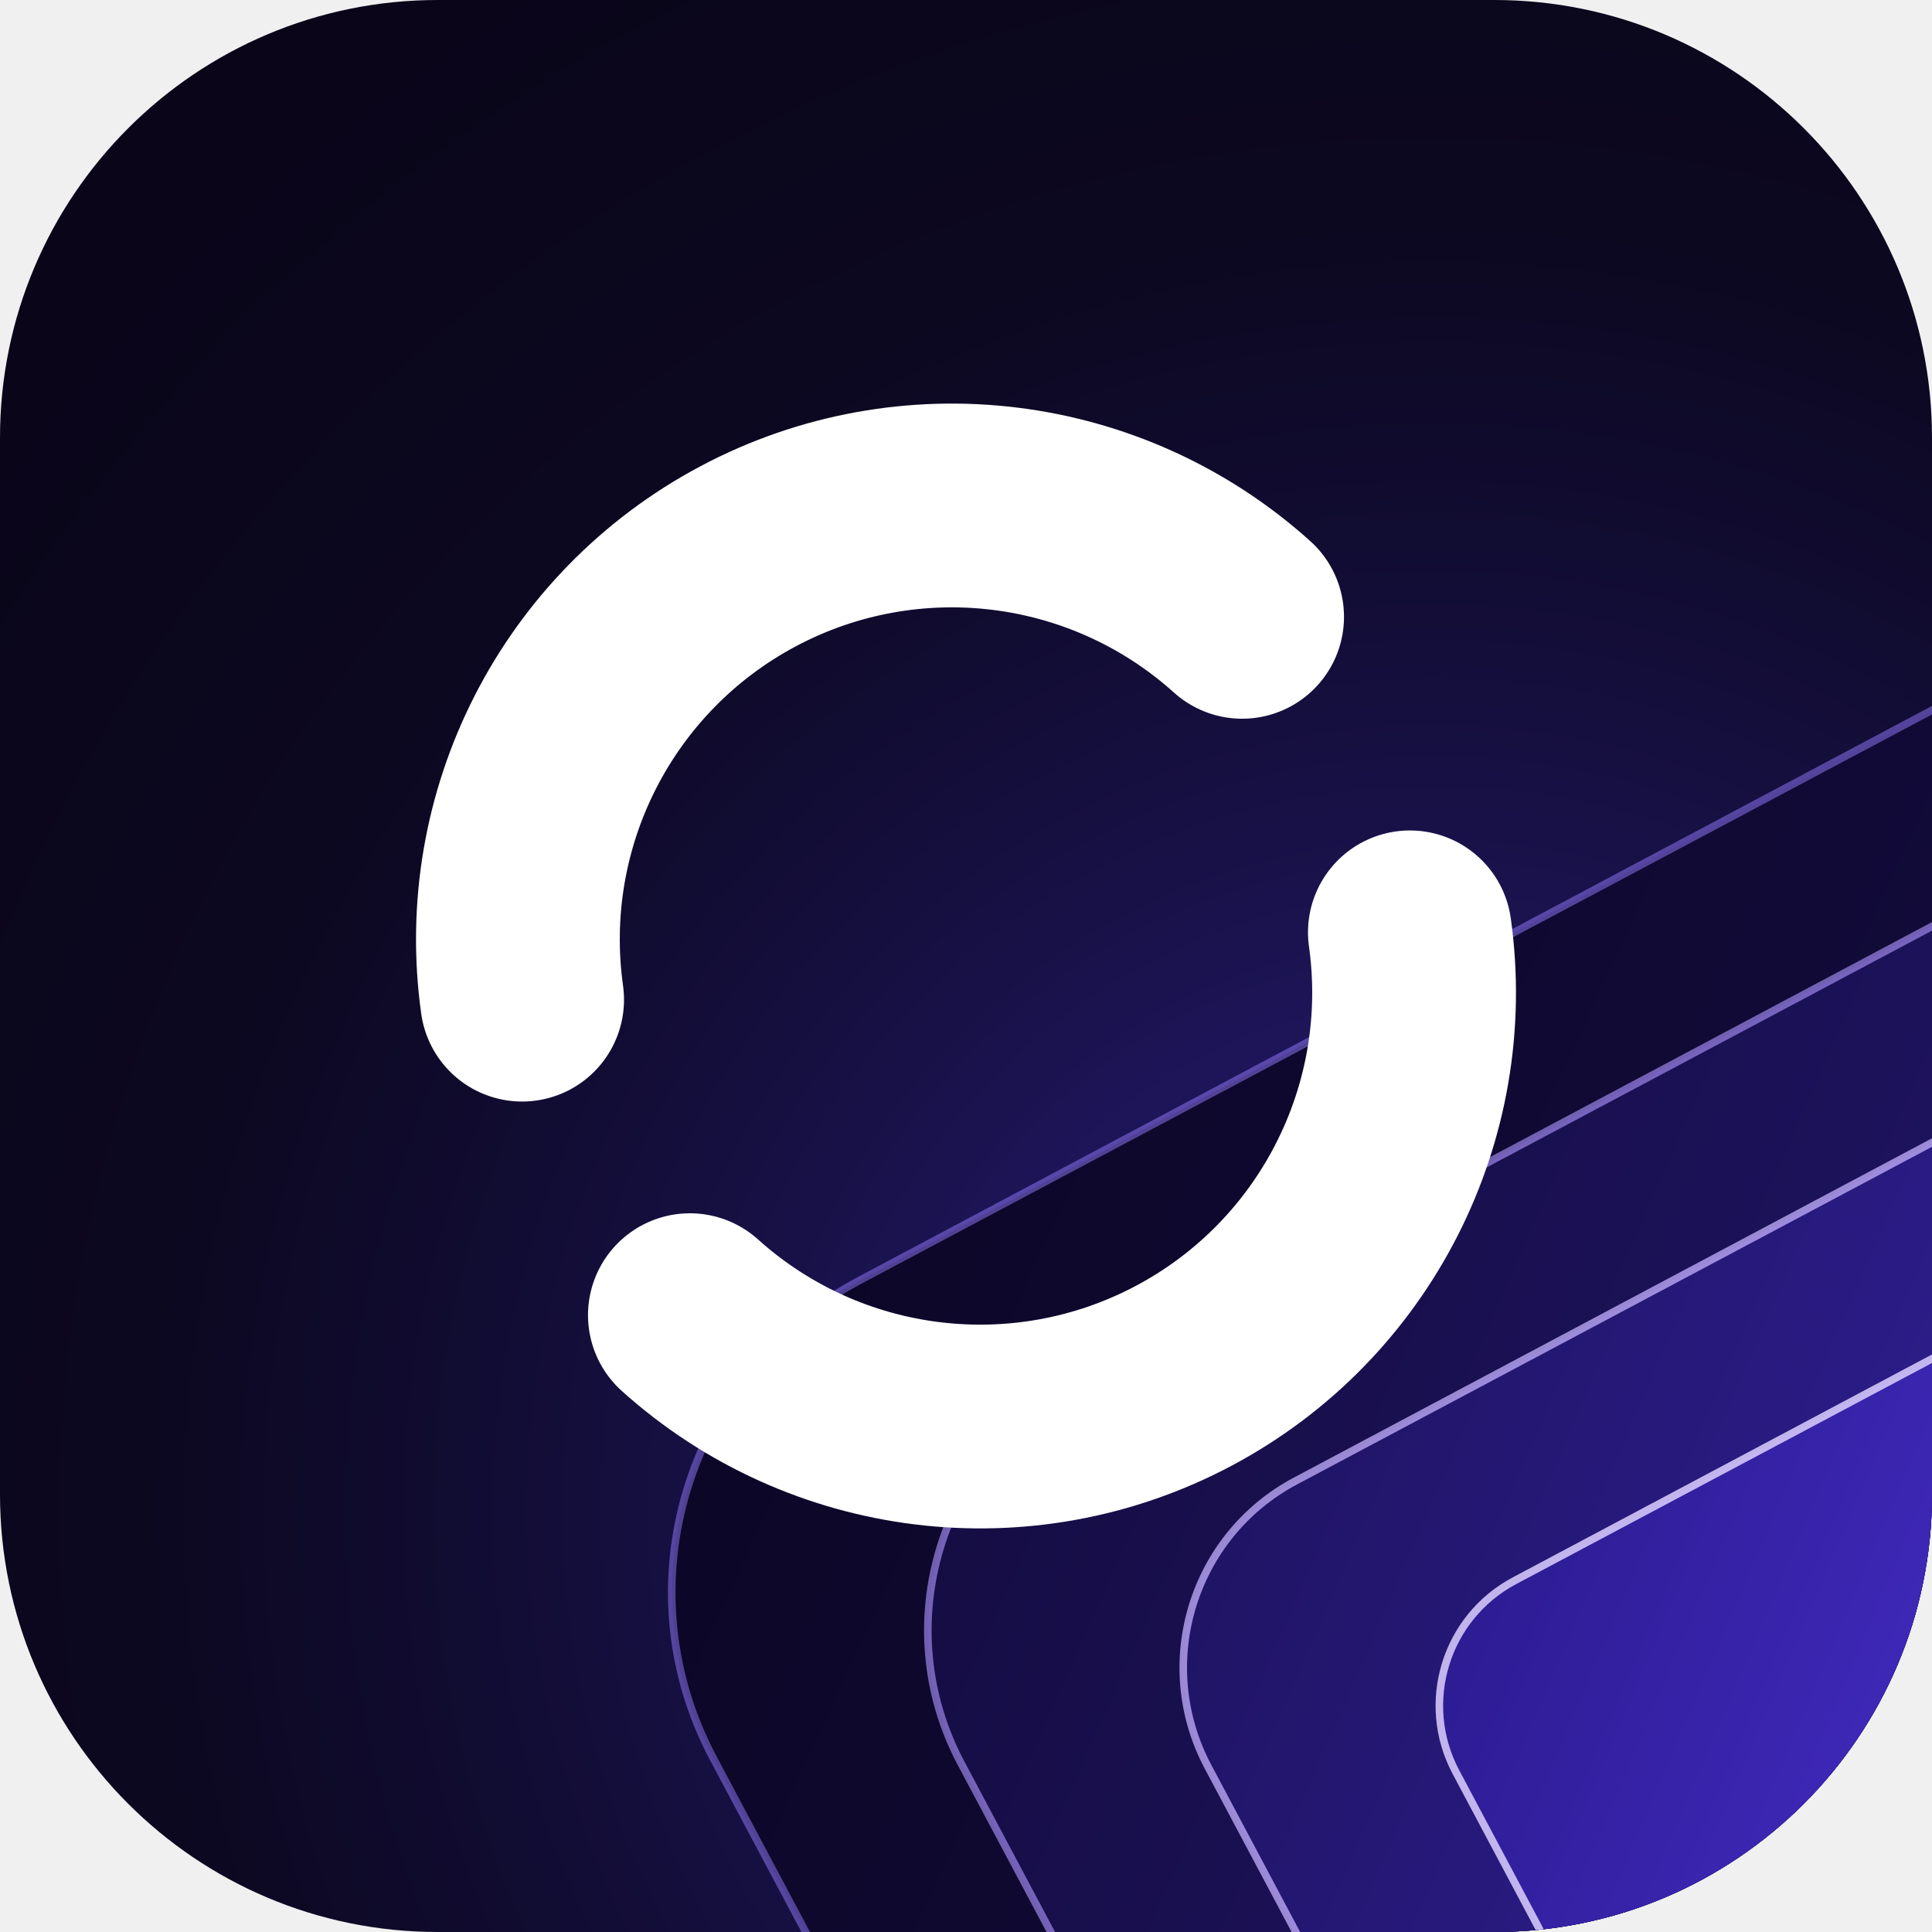
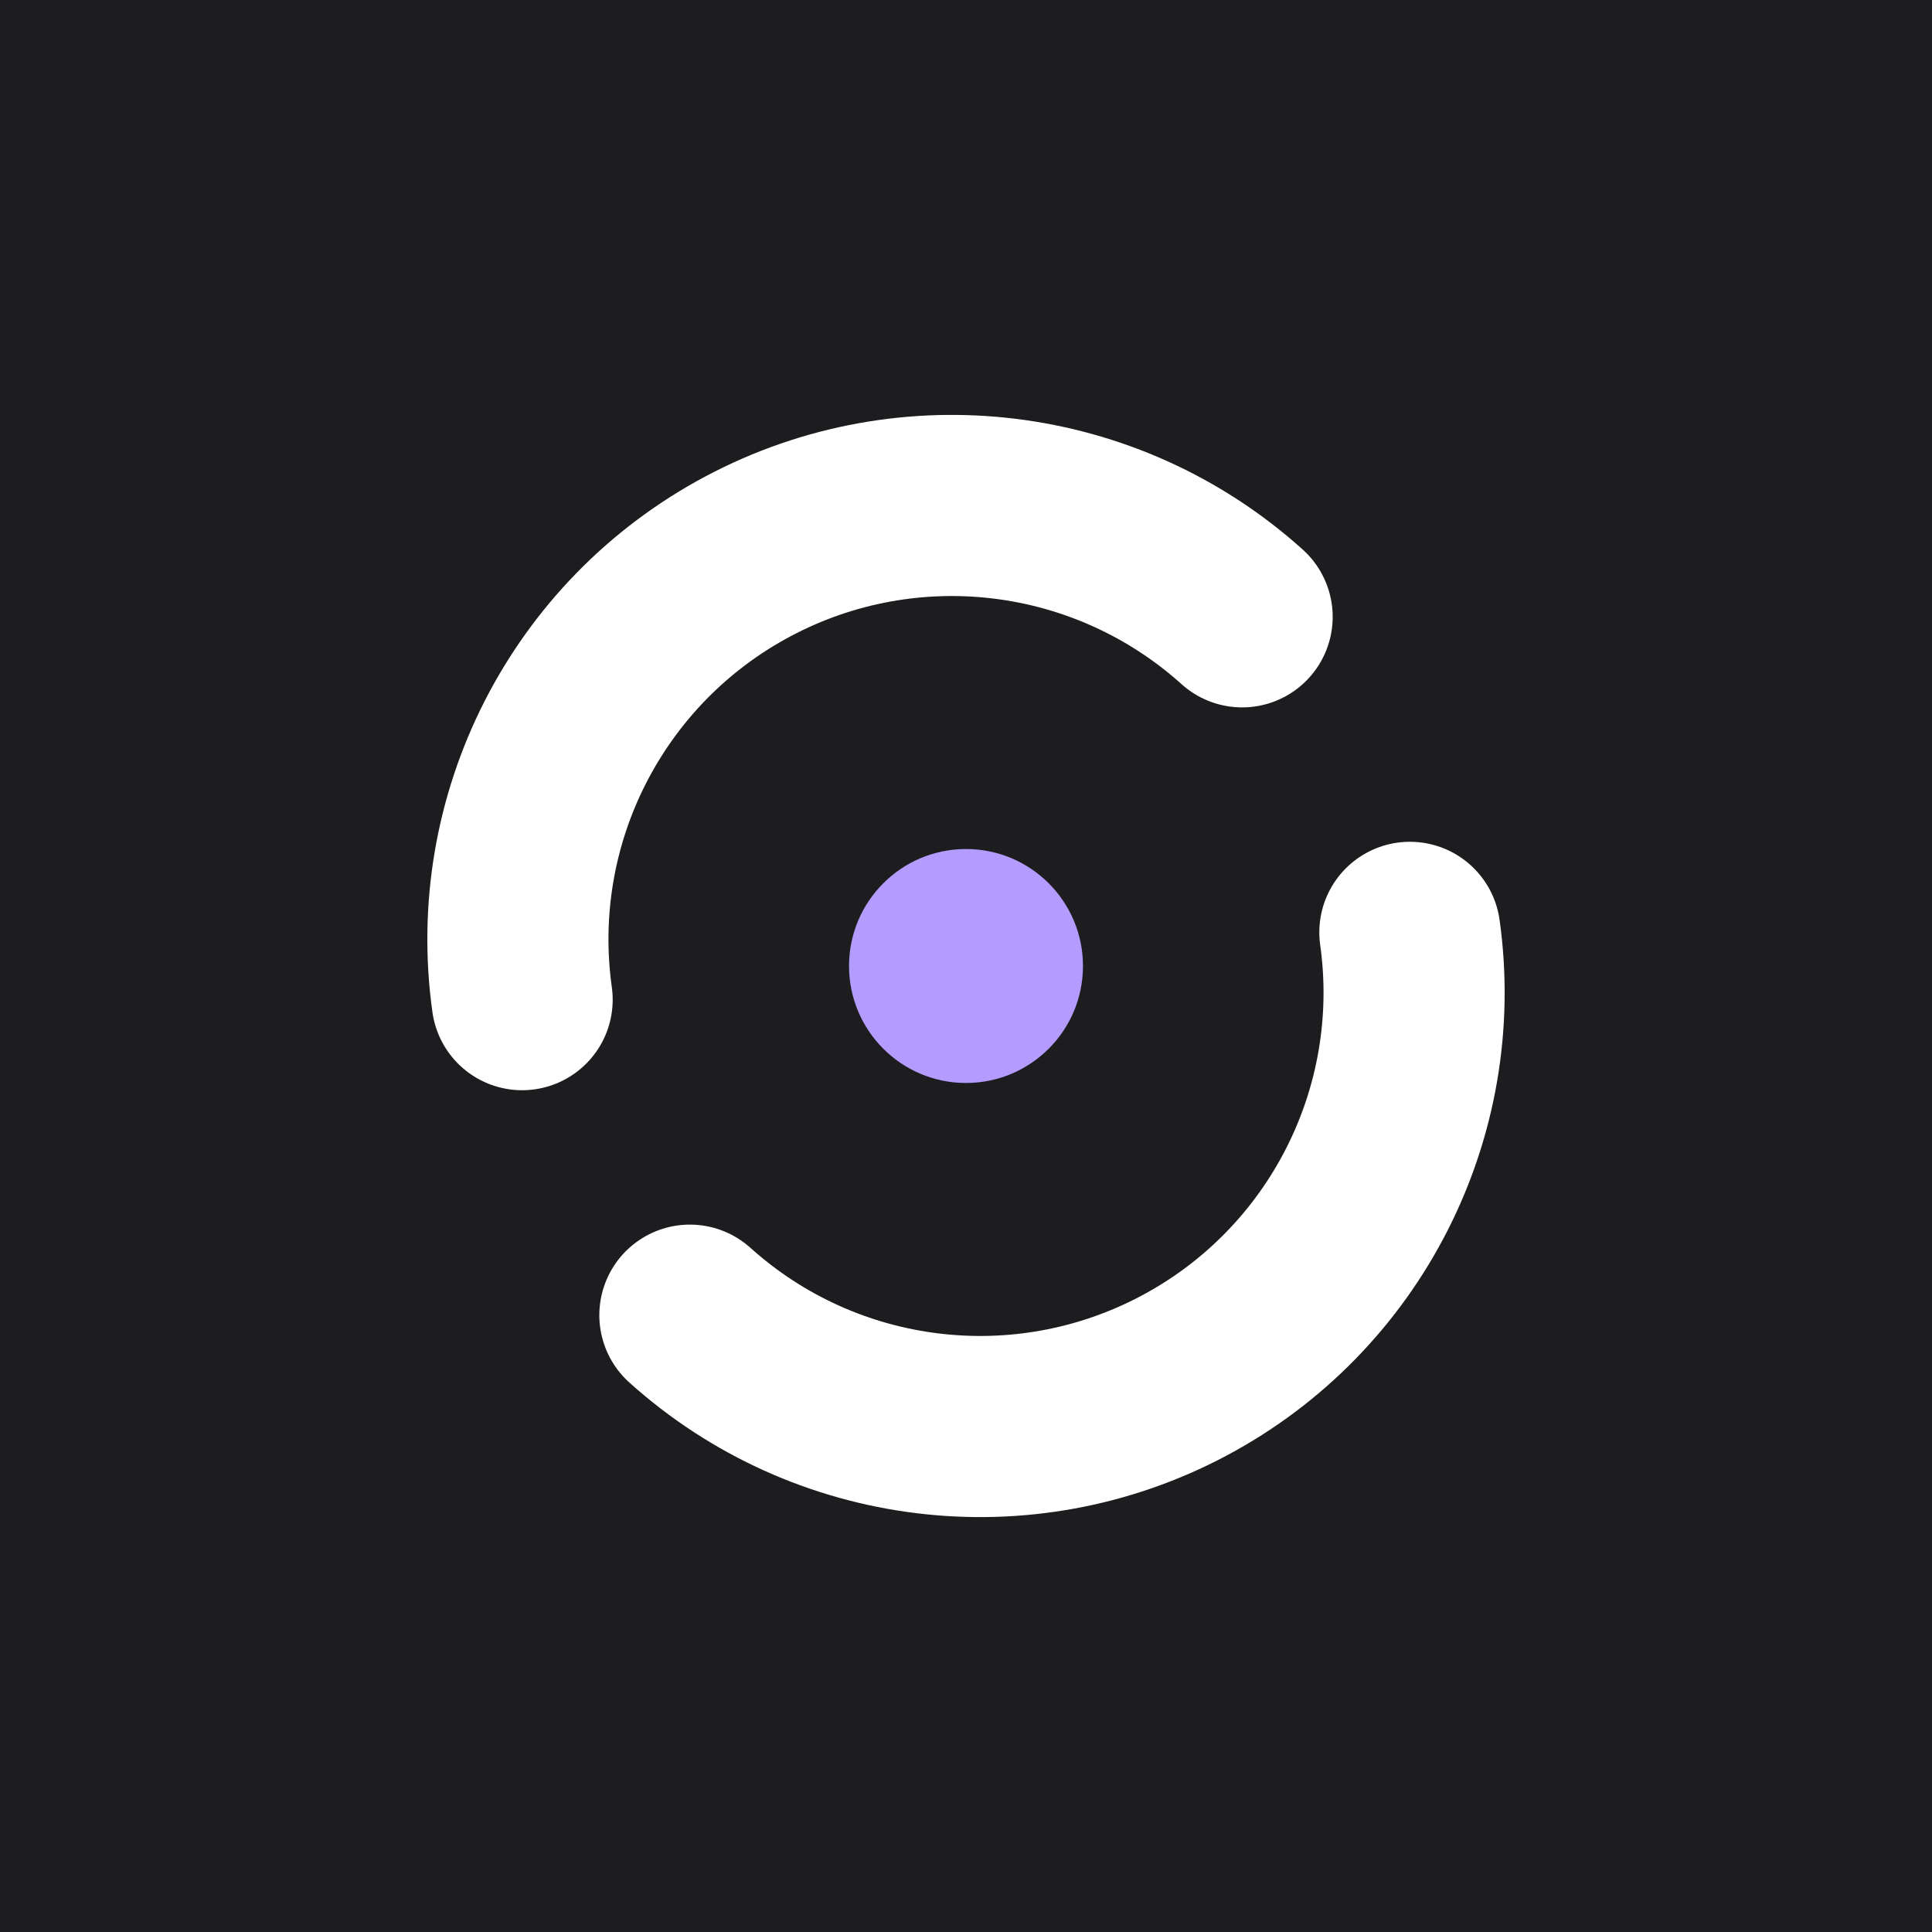
- <svg xmlns="http://www.w3.org/2000/svg" viewBox="0 0 1024 1024" role="img" aria-label="olbo">
-   <defs>
-     <clipPath id="sq">
-       <rect width="1024" height="1024" rx="232" />
-     </clipPath>
-     <radialGradient id="bg" cx="0.74" cy="0.78" r="0.92">
-       <stop offset="0" stop-color="#2A1E7E" />
-       <stop offset=".18" stop-color="#221867" />
-       <stop offset=".36" stop-color="#19124B" />
-       <stop offset=".54" stop-color="#110C32" />
-       <stop offset=".72" stop-color="#0C0820" />
-       <stop offset="1" stop-color="#0A0519" />
-     </radialGradient>
-     <linearGradient id="l1" x1="0" y1="0" x2=".8" y2="1">
-       <stop offset="0" stop-color="#0B0624" />
-       <stop offset="1" stop-color="#1C1259" />
-     </linearGradient>
-     <linearGradient id="l2" x1="0" y1="0" x2=".8" y2="1">
-       <stop offset="0" stop-color="#140C40" />
-       <stop offset="1" stop-color="#2A1C86" />
-     </linearGradient>
-     <linearGradient id="l3" x1="0" y1="0" x2=".8" y2="1">
-       <stop offset="0" stop-color="#1E1360" />
-       <stop offset="1" stop-color="#3D28BE" />
-     </linearGradient>
-     <linearGradient id="l4" x1="0" y1="0" x2=".8" y2="1">
-       <stop offset="0" stop-color="#2A1A8E" />
-       <stop offset="1" stop-color="#5538E8" />
-     </linearGradient>
-   </defs>
-   <g clip-path="url(#sq)">
-     <rect width="1024" height="1024" fill="url(#bg)" />
-     <g stroke-width="4">
-       <rect x="484" y="444" width="1100" height="1100" rx="187" fill="url(#l1)" stroke="#967CFF" stroke-opacity=".50" transform="rotate(-28 1034 994)" />
-       <rect x="594" y="544" width="880" height="880" rx="150" fill="url(#l2)" stroke="#AE96FF" stroke-opacity=".62" transform="rotate(-28 1034 984)" />
-       <rect x="704" y="644" width="660" height="660" rx="112" fill="url(#l3)" stroke="#C6B4FF" stroke-opacity=".74" transform="rotate(-28 1034 974)" />
-       <rect x="814" y="744" width="440" height="440" rx="75" fill="url(#l4)" stroke="#DCD0FF" stroke-opacity=".85" transform="rotate(-28 1034 964)" />
-     </g>
-     <g transform="rotate(-28 512 512)" fill="none" stroke="#FFFFFF" stroke-width="108" stroke-linecap="round">
-       <path d="M295.9 417.3 A 230 230 0 0 1 728.1 417.3" />
-       <path d="M728.1 606.7 A 230 230 0 0 1 295.9 606.7" />
-     </g>
+ <svg xmlns="http://www.w3.org/2000/svg" viewBox="0 0 1024 1024" role="img" aria-label="olbo" width="1024" height="1024">
+   <rect width="1024" height="1024" fill="#1D1D1F" />
+   <g transform="rotate(-28 512 512)" fill="none" stroke="#FFFFFF" stroke-width="96" stroke-linecap="round">
+     <path d="M295.9 417.3A230 230 0 0 1 728.1 417.3" />
+     <path d="M728.1 606.7A230 230 0 0 1 295.9 606.7" />
  </g>
+   <circle cx="512" cy="512" r="62" fill="#B49CFF" />
</svg>
